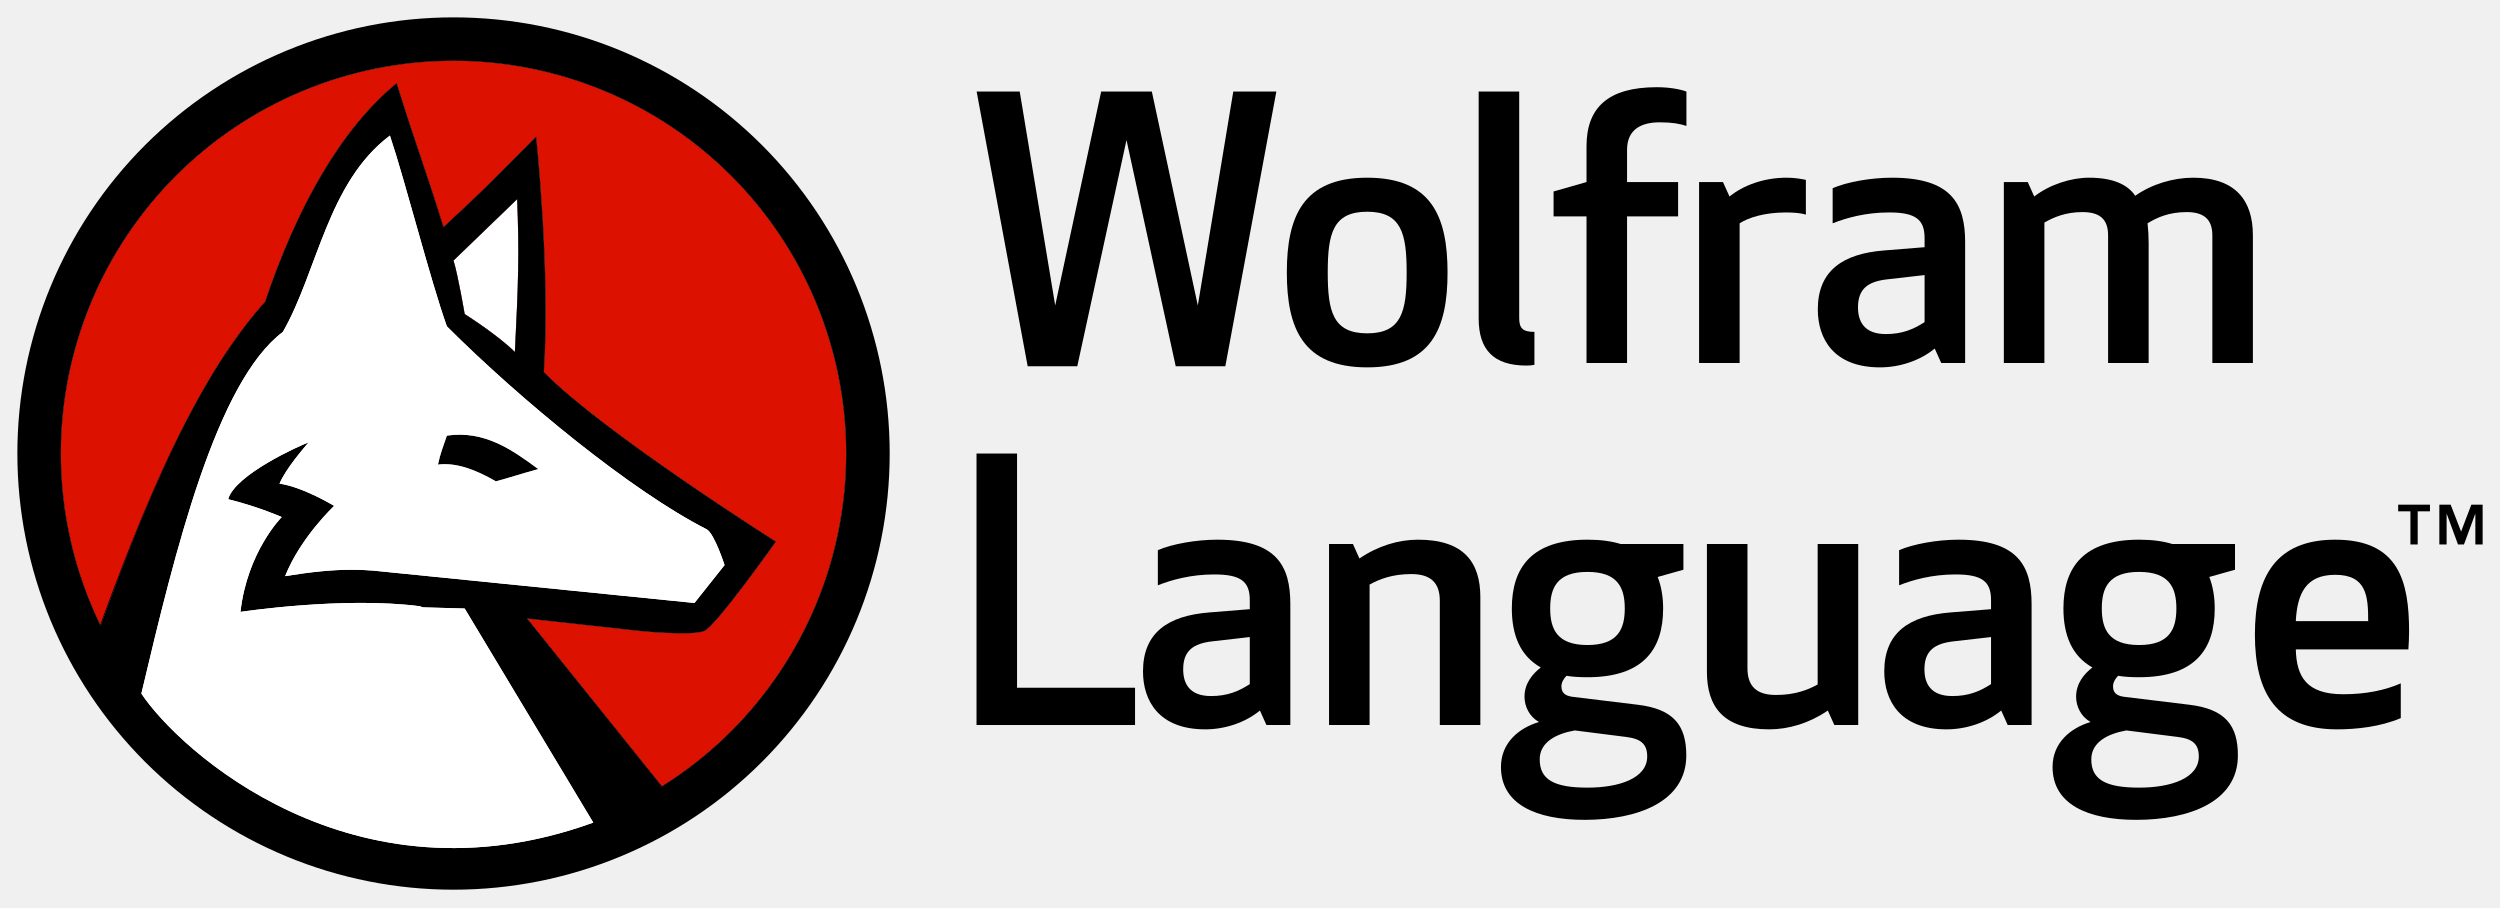
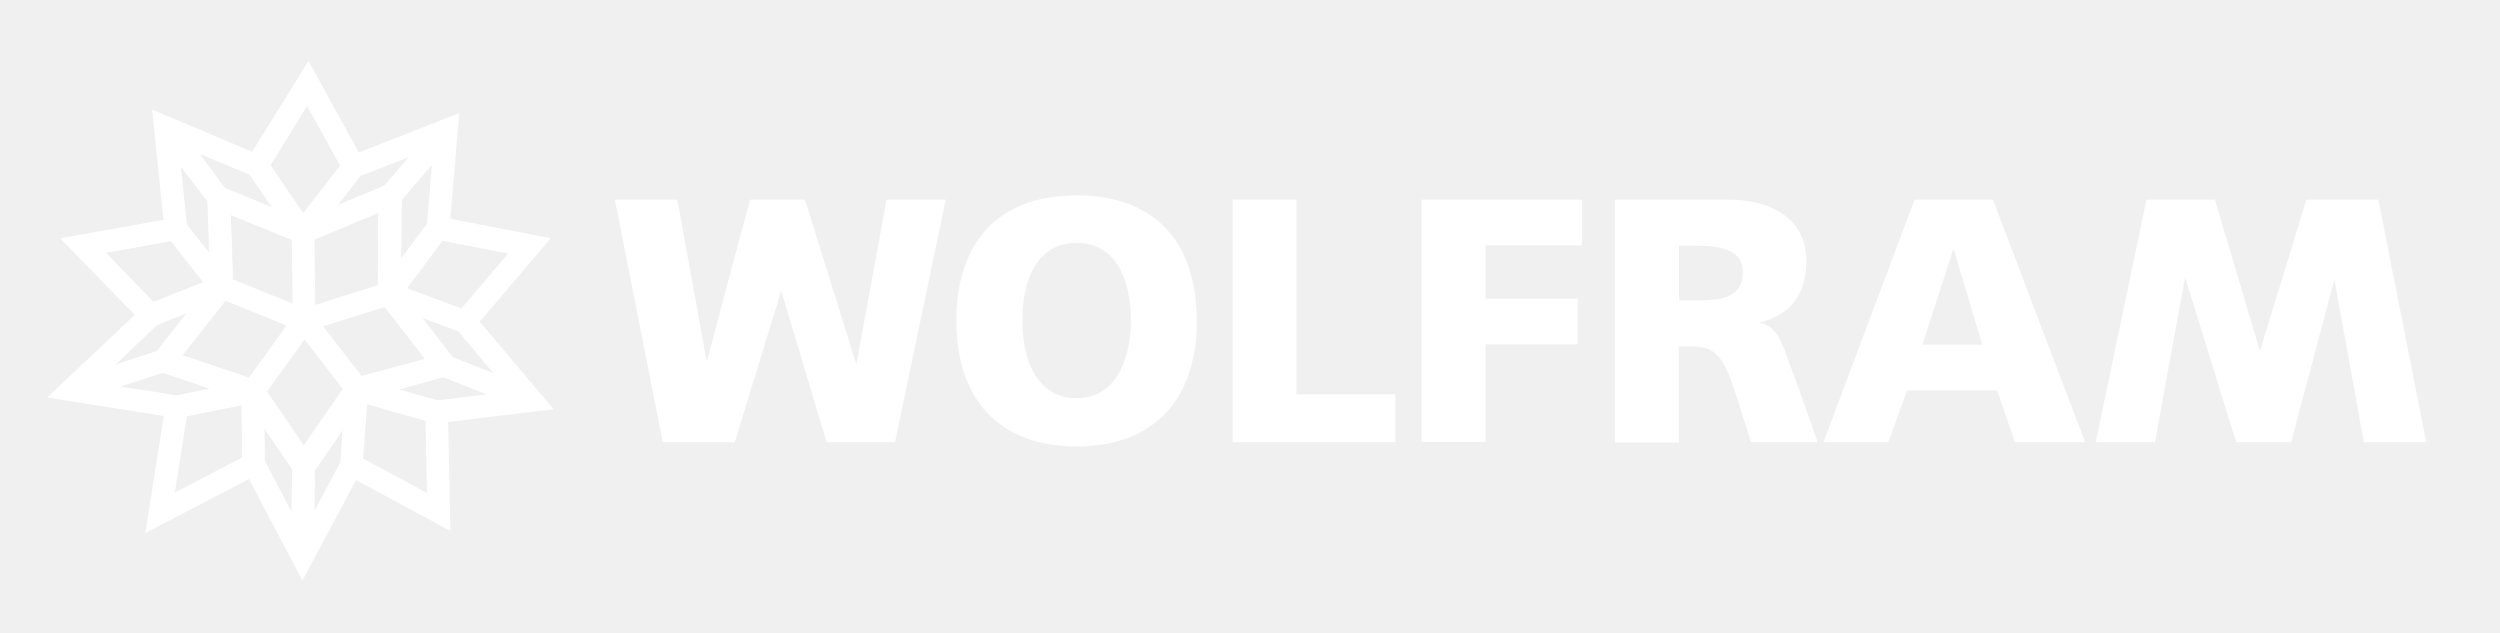
- <svg xmlns="http://www.w3.org/2000/svg" width="719.827pt" height="261.168pt" viewBox="0 0 719.827 261.168" version="1.1">
-   <g id="surface1">
-     <path style=" stroke:none;fill-rule:evenodd;fill:rgb(0%,0.8%,13.3%);fill-opacity:1;" d="M 148.25 101.355 C 143.441 96.523 133.797 90.418 133.797 90.418 C 133.797 90.418 131.879 79.18 130.582 75.02 C 139.254 66.645 140.551 65.375 148.898 57.352 C 149.547 73.398 149.223 81.746 148.25 101.355 " />
-     <path style=" stroke:none;fill-rule:evenodd;fill:rgb(0%,0.8%,13.3%);fill-opacity:1;" d="M 155.004 135.07 C 149.223 136.664 148.574 136.988 142.793 138.605 C 136.688 135.07 131.23 133.148 126.098 133.773 C 126.746 130.586 127.691 128.316 128.664 125.426 C 139.578 123.832 147.602 129.613 155.004 135.07 " />
-     <path style=" stroke:none;fill-rule:evenodd;fill:rgb(0%,0.8%,13.3%);fill-opacity:1;" d="M 243.633 130.586 C 243.633 160.559 231.723 189.312 210.543 210.52 C 204.465 216.598 197.785 221.906 190.609 226.391 C 190.609 226.391 190.586 226.418 190.559 226.418 L 151.789 178.102 L 183.906 181.641 C 183.906 181.641 199.332 183.234 202.844 181.641 C 206.059 180.371 223.402 155.949 223.402 155.949 C 223.402 155.949 173.617 124.48 156.598 107.137 C 158.543 77.906 154.355 39.039 154.355 39.359 C 141.82 51.871 140.227 53.812 127.691 65.375 C 122.234 47.711 119.672 41.605 114.215 23.938 C 97.816 37.418 85.309 60.242 76.312 86.902 C 74.344 89.07 72.453 91.363 70.582 93.805 C 69.363 95.426 68.141 97.07 66.969 98.766 C 64.551 102.203 62.234 105.816 60.02 109.602 C 58.449 112.27 56.902 115.012 55.406 117.801 C 44.969 137.41 36.395 159.887 28.969 180.121 C 28.922 180.047 28.871 179.945 28.848 179.871 C 21.469 164.645 17.531 147.828 17.531 130.586 C 17.531 100.582 29.445 71.828 50.648 50.625 C 71.852 29.418 100.609 17.508 130.586 17.508 C 160.586 17.508 189.34 29.418 210.543 50.625 C 231.723 71.828 243.633 100.582 243.633 130.586 " />
-     <path style=" stroke:none;fill-rule:evenodd;fill:rgb(86.699%,6.699%,0%);fill-opacity:1;" d="M 148.25 101.355 C 143.441 96.523 133.797 90.418 133.797 90.418 C 133.797 90.418 131.879 79.18 130.582 75.02 C 139.254 66.645 140.551 65.375 148.898 57.352 C 149.547 73.398 149.223 81.746 148.25 101.355 " />
-     <path style=" stroke:none;fill-rule:evenodd;fill:rgb(86.699%,6.699%,0%);fill-opacity:1;" d="M 155.004 135.07 C 149.223 136.664 148.574 136.988 142.793 138.605 C 136.688 135.07 131.23 133.148 126.098 133.773 C 126.746 130.586 127.691 128.316 128.664 125.426 C 139.578 123.832 147.602 129.613 155.004 135.07 " />
-     <path style=" stroke:none;fill-rule:evenodd;fill:rgb(86.699%,6.699%,0%);fill-opacity:1;" d="M 243.633 130.586 C 243.633 160.559 231.723 189.312 210.543 210.52 C 204.465 216.598 197.785 221.906 190.609 226.391 C 190.609 226.391 190.586 226.418 190.559 226.418 L 151.789 178.102 L 183.906 181.641 C 183.906 181.641 199.332 183.234 202.844 181.641 C 206.059 180.371 223.402 155.949 223.402 155.949 C 223.402 155.949 173.617 124.48 156.598 107.137 C 158.543 77.906 154.355 39.039 154.355 39.359 C 141.82 51.871 140.227 53.812 127.691 65.375 C 122.234 47.711 119.672 41.605 114.215 23.938 C 97.816 37.418 85.309 60.242 76.312 86.902 C 74.344 89.07 72.453 91.363 70.582 93.805 C 69.363 95.426 68.141 97.07 66.969 98.766 C 64.551 102.203 62.234 105.816 60.02 109.602 C 58.449 112.27 56.902 115.012 55.406 117.801 C 44.969 137.41 36.395 159.887 28.969 180.121 C 28.922 180.047 28.871 179.945 28.848 179.871 C 21.469 164.645 17.531 147.828 17.531 130.586 C 17.531 100.582 29.445 71.828 50.648 50.625 C 71.852 29.418 100.609 17.508 130.586 17.508 C 160.586 17.508 189.34 29.418 210.543 50.625 C 231.723 71.828 243.633 100.582 243.633 130.586 " />
-     <path style=" stroke:none;fill-rule:evenodd;fill:rgb(100%,100%,100%);fill-opacity:1;" d="M 148.25 101.355 C 143.441 96.523 133.797 90.418 133.797 90.418 C 133.797 90.418 131.879 79.18 130.582 75.02 C 139.254 66.645 140.551 65.375 148.898 57.352 C 149.547 73.398 149.223 81.746 148.25 101.355 " />
-     <path style=" stroke:none;fill-rule:evenodd;fill:rgb(100%,100%,100%);fill-opacity:1;" d="M 155.004 135.07 C 149.223 136.664 148.574 136.988 142.793 138.605 C 136.688 135.07 131.23 133.148 126.098 133.773 C 126.746 130.586 127.691 128.316 128.664 125.426 C 139.578 123.832 147.602 129.613 155.004 135.07 " />
-     <path style=" stroke:none;fill-rule:evenodd;fill:rgb(0%,0%,0%);fill-opacity:1;" d="M 155.004 135.07 C 149.223 136.664 148.574 136.988 142.793 138.605 C 136.688 135.07 131.23 133.148 126.098 133.773 C 126.746 130.586 127.691 128.316 128.664 125.426 C 139.578 123.832 147.602 129.613 155.004 135.07 " />
-     <path style=" stroke:none;fill-rule:evenodd;fill:rgb(0%,0.8%,13.3%);fill-opacity:1;" d="M 151.789 178.102 L 190.562 226.418 C 190.586 226.418 190.609 226.391 190.609 226.391 Z M 28.844 179.871 C 28.871 179.945 28.922 180.043 28.969 180.121 C 36.395 159.887 44.969 137.41 55.406 117.801 C 44.895 137.336 36.246 159.738 28.844 179.871 " />
-     <path style=" stroke:none;fill-rule:evenodd;fill:rgb(0%,0%,0%);fill-opacity:1;" d="M 210.543 210.52 C 204.465 216.598 197.785 221.906 190.609 226.391 C 190.609 226.391 190.586 226.418 190.559 226.418 L 151.789 178.102 L 183.906 181.641 C 183.906 181.641 199.332 183.234 202.844 181.641 C 206.059 180.371 223.402 155.949 223.402 155.949 C 223.402 155.949 173.617 124.48 156.598 107.137 C 158.539 77.906 154.355 39.039 154.355 39.359 C 141.82 51.871 140.227 53.812 127.695 65.375 C 122.238 47.711 119.668 41.605 114.215 23.938 C 97.816 37.418 85.309 60.242 76.312 86.902 C 74.344 89.07 72.453 91.363 70.582 93.805 C 69.363 95.426 68.141 97.07 66.969 98.766 C 64.555 102.203 62.234 105.816 60.02 109.602 C 58.449 112.27 56.902 115.012 55.406 117.801 C 54.762 119.023 54.113 120.27 53.465 121.516 C 43.895 140.203 35.922 161.156 28.973 180.121 C 28.922 180.047 28.871 179.945 28.848 179.871 C 21.469 164.645 17.531 147.828 17.531 130.586 C 17.531 100.582 29.445 71.828 50.648 50.625 C 71.855 29.418 100.609 17.508 130.582 17.508 C 160.586 17.508 189.34 29.418 210.543 50.625 C 231.723 71.828 243.633 100.582 243.633 130.586 C 243.633 160.559 231.723 189.312 210.543 210.52 M 130.582 75.02 C 139.254 66.645 140.551 65.375 148.898 57.352 C 149.547 73.398 149.223 81.746 148.25 101.355 C 143.441 96.523 133.797 90.418 133.797 90.418 C 133.797 90.418 131.879 79.18 130.582 75.02 M 170.727 236.883 C 101.453 261.926 51.395 215.828 40.707 199.707 C 40.758 199.555 40.781 199.43 40.805 199.281 C 50.426 158.617 62.285 109.953 81.445 95.574 C 91.414 78.207 94.305 52.52 112.27 39.039 C 116.781 52.52 123.855 80.477 128.664 93.957 C 149.871 115.16 181.988 141.5 203.492 152.414 C 205.734 153.707 208.625 162.703 208.625 162.703 L 199.953 173.617 L 107.461 164.297 C 105.391 164.125 103.324 164.047 101.258 164.047 C 95.324 164.047 89.246 164.723 82.094 165.891 C 86.578 154.652 96.223 145.66 96.223 145.66 C 96.223 145.66 87.227 140.203 80.477 139.254 C 82.418 134.746 87.551 128.965 88.848 127.371 C 86.258 128.316 67.645 136.664 65.699 143.738 C 74.695 145.984 81.121 148.875 81.121 148.875 C 81.121 148.875 71.18 158.84 69.238 176.184 C 69.238 176.184 98.789 171.672 120.965 174.562 C 121.59 174.887 121.914 174.887 122.238 174.887 L 133.797 175.211 L 170.527 236.359 L 170.824 236.832 C 170.777 236.855 170.75 236.883 170.727 236.883 M 219.391 41.777 C 195.844 18.23 163.898 5 130.582 5 C 97.293 5 65.352 18.23 41.777 41.777 C 18.23 65.324 5 97.27 5 130.586 C 5 163.875 18.23 195.816 41.777 219.363 C 65.352 242.938 97.293 256.168 130.582 256.168 C 163.898 256.168 195.844 242.938 219.391 219.363 C 242.938 195.816 256.168 163.875 256.168 130.586 C 256.168 97.27 242.938 65.324 219.391 41.777 " />
-     <path style=" stroke:none;fill-rule:evenodd;fill:rgb(100%,100%,100%);fill-opacity:1;" d="M 128.664 125.426 C 139.578 123.832 147.602 129.613 155.004 135.07 C 149.223 136.664 148.574 136.988 142.793 138.605 C 136.688 135.07 131.23 133.148 126.098 133.773 C 126.746 130.586 127.691 128.316 128.664 125.426 M 82.094 165.891 C 89.246 164.723 95.324 164.047 101.258 164.047 C 103.324 164.047 105.391 164.125 107.461 164.297 L 199.953 173.617 L 208.625 162.703 C 208.625 162.703 205.734 153.707 203.492 152.41 C 181.988 141.5 149.871 115.16 128.664 93.957 C 123.855 80.477 116.781 52.52 112.27 39.039 C 94.305 52.52 91.414 78.207 81.445 95.574 C 62.285 109.953 50.426 158.617 40.805 199.281 C 40.781 199.43 40.758 199.555 40.707 199.707 C 51.395 215.828 101.457 261.926 170.727 236.883 C 170.75 236.883 170.773 236.855 170.824 236.832 L 170.527 236.359 L 133.797 175.211 L 122.234 174.887 C 121.914 174.887 121.59 174.887 120.965 174.562 C 98.789 171.672 69.238 176.184 69.238 176.184 C 71.18 158.84 81.121 148.875 81.121 148.875 C 81.121 148.875 74.695 145.984 65.699 143.742 C 67.641 136.664 86.254 128.316 88.848 127.371 C 87.551 128.965 82.418 134.746 80.477 139.254 C 87.227 140.203 96.223 145.66 96.223 145.66 C 96.223 145.66 86.578 154.656 82.094 165.891 " />
-     <path style=" stroke:none;fill-rule:nonzero;fill:rgb(0%,0%,0%);fill-opacity:1;" d="M 317.059 26.359 L 331.648 26.359 L 344.887 87.957 L 355.098 26.359 L 367.5 26.359 L 352.809 105.465 L 338.527 105.465 L 324.355 40.324 L 310.18 105.465 L 295.902 105.465 L 281.203 26.359 L 293.609 26.359 L 303.824 87.957 Z M 317.059 26.359 " />
-     <path style=" stroke:none;fill-rule:nonzero;fill:rgb(0%,0%,0%);fill-opacity:1;" d="M 370.52 78.469 C 370.52 62.422 375.105 51.164 393.66 51.164 C 412.211 51.164 416.793 62.422 416.793 78.469 C 416.793 94.523 412.211 105.777 393.66 105.777 C 375.105 105.777 370.52 94.523 370.52 78.469 M 405.02 78.469 C 405.02 67.32 403.559 60.961 393.66 60.961 C 383.758 60.961 382.297 67.32 382.297 78.469 C 382.297 89.621 383.758 95.98 393.66 95.98 C 403.559 95.98 405.02 89.621 405.02 78.469 " />
-     <path style=" stroke:none;fill-rule:nonzero;fill:rgb(0%,0%,0%);fill-opacity:1;" d="M 425.754 91.707 L 425.754 26.359 L 437.426 26.359 L 437.426 91.602 C 437.426 94.523 438.469 95.562 441.805 95.562 L 441.805 105.047 C 441.805 105.047 440.762 105.258 439.512 105.258 C 430.027 105.258 425.754 100.672 425.754 91.707 " />
-     <path style=" stroke:none;fill-rule:nonzero;fill:rgb(0%,0%,0%);fill-opacity:1;" d="M 485.574 36.262 C 483.699 35.637 481.512 35.219 477.863 35.219 C 472.652 35.219 468.48 37.199 468.48 43.141 L 468.48 52.418 L 483.18 52.418 L 483.18 62.316 L 468.48 62.316 L 468.48 104.527 L 456.809 104.527 L 456.809 62.316 L 447.324 62.316 L 447.324 55.125 L 456.809 52.418 L 456.809 42.098 C 456.809 30.945 463.062 25.109 477.027 25.109 C 480.469 25.109 483.594 25.629 485.574 26.359 Z M 485.574 36.262 " />
-     <path style=" stroke:none;fill-rule:nonzero;fill:rgb(0%,0%,0%);fill-opacity:1;" d="M 519.965 61.797 C 518.715 61.379 516.629 61.172 514.234 61.172 C 508.082 61.172 503.496 62.629 500.895 64.297 L 500.895 104.527 L 489.219 104.527 L 489.219 52.414 L 496.098 52.414 L 497.977 56.582 C 501.832 53.457 507.668 51.164 514.441 51.164 C 516.629 51.164 518.508 51.477 519.965 51.789 Z M 519.965 61.797 " />
-     <path style=" stroke:none;fill-rule:nonzero;fill:rgb(0%,0%,0%);fill-opacity:1;" d="M 543.934 61.168 C 537.16 61.168 531.637 62.734 527.676 64.297 L 527.676 54.188 C 531.742 52.414 538.617 51.164 544.77 51.164 C 561.863 51.164 565.824 58.668 565.824 69.715 L 565.824 104.527 L 558.941 104.527 L 557.066 100.359 C 552.898 103.797 547.062 105.777 541.328 105.777 C 527.887 105.777 523.402 97.441 523.402 89.102 C 523.402 77.844 530.699 73.051 542.477 72.113 L 554.148 71.176 L 554.148 68.57 C 554.148 63.254 551.648 61.168 543.934 61.168 M 543.207 80.453 C 537.992 81.078 534.973 83.055 534.973 88.477 C 534.973 92.438 536.641 96.188 542.996 96.188 C 547.688 96.188 550.918 94.832 554.148 92.75 L 554.148 79.199 Z M 543.207 80.453 " />
-     <path style=" stroke:none;fill-rule:nonzero;fill:rgb(0%,0%,0%);fill-opacity:1;" d="M 637.004 67.734 C 637.004 62.836 634.188 61.066 629.602 61.066 C 624.496 61.066 621.059 62.629 618.348 64.297 C 618.555 66.172 618.66 67.945 618.66 70.027 L 618.66 104.527 L 606.984 104.527 L 606.984 67.734 C 606.984 62.836 604.277 61.066 599.59 61.066 C 594.793 61.066 591.352 62.523 588.645 64.09 L 588.645 104.527 L 576.969 104.527 L 576.969 52.414 L 583.848 52.414 L 585.723 56.582 C 590.102 53.145 596.355 51.164 601.461 51.164 C 608.445 51.164 612.613 53.145 614.801 56.375 C 619.492 53.039 625.746 51.164 631.48 51.164 C 643.777 51.164 648.676 57.836 648.676 67.734 L 648.676 104.527 L 637.004 104.527 Z M 637.004 67.734 " />
-     <path style=" stroke:none;fill-rule:nonzero;fill:rgb(0%,0%,0%);fill-opacity:1;" d="M 292.84 198.02 L 326.816 198.02 L 326.816 208.754 L 281.168 208.754 L 281.168 130.586 L 292.84 130.586 Z M 292.84 198.02 " />
-     <path style=" stroke:none;fill-rule:nonzero;fill:rgb(0%,0%,0%);fill-opacity:1;" d="M 349.637 165.398 C 342.863 165.398 337.34 166.961 333.379 168.523 L 333.379 158.414 C 337.445 156.645 344.32 155.391 350.473 155.391 C 367.566 155.391 371.527 162.895 371.527 173.941 L 371.527 208.754 L 364.645 208.754 L 362.77 204.586 C 358.602 208.023 352.766 210.004 347.031 210.004 C 333.586 210.004 329.105 201.668 329.105 193.328 C 329.105 182.07 336.402 177.277 348.18 176.34 L 359.852 175.402 L 359.852 172.797 C 359.852 167.48 357.352 165.398 349.637 165.398 M 348.91 184.68 C 343.695 185.305 340.676 187.281 340.676 192.703 C 340.676 196.664 342.344 200.414 348.699 200.414 C 353.391 200.414 356.621 199.062 359.852 196.977 L 359.852 183.426 Z M 348.91 184.68 " />
-     <path style=" stroke:none;fill-rule:nonzero;fill:rgb(0%,0%,0%);fill-opacity:1;" d="M 414.566 208.754 L 414.566 173.004 C 414.566 167.691 411.855 165.293 406.332 165.293 C 400.914 165.293 397.16 166.75 394.348 168.316 L 394.348 208.754 L 382.672 208.754 L 382.672 156.641 L 389.551 156.641 L 391.426 160.809 C 396.742 157.164 402.684 155.391 408.312 155.391 C 421.547 155.391 426.238 161.957 426.238 171.961 L 426.238 208.754 Z M 414.566 208.754 " />
-     <path style=" stroke:none;fill-rule:nonzero;fill:rgb(0%,0%,0%);fill-opacity:1;" d="M 457.082 194.996 C 454.895 194.996 452.809 194.891 451.039 194.578 C 450.203 195.414 449.578 196.559 449.578 197.602 C 449.578 199.375 450.516 200.312 452.707 200.625 L 471.57 202.918 C 481.891 204.168 485.535 208.855 485.535 217.508 C 485.535 230.953 471.363 236.059 456.25 236.059 C 442.285 236.059 432.172 231.578 432.172 220.844 C 432.172 213.754 437.488 209.586 443.012 207.922 L 443.012 207.816 C 440.41 206.355 438.949 203.438 438.949 200.625 C 438.949 196.766 441.242 194.059 443.637 192.18 C 437.699 188.848 435.301 182.801 435.301 175.195 C 435.301 163.312 441.137 155.391 457.082 155.391 C 460.836 155.391 463.961 155.809 466.672 156.641 L 484.703 156.641 L 484.703 164.043 L 477.301 166.125 C 478.344 168.836 478.867 171.855 478.867 175.195 C 478.867 187.074 473.031 194.996 457.082 194.996 M 453.434 210.316 C 448.121 211.254 443.328 213.652 443.328 218.656 C 443.328 224.492 447.496 226.785 457.082 226.785 C 466.258 226.785 474.281 224.074 474.281 217.82 C 474.281 214.277 472.508 212.715 468.234 212.191 Z M 457.082 185.723 C 465.836 185.723 467.82 181.133 467.82 175.195 C 467.82 169.254 465.836 164.668 457.082 164.668 C 448.328 164.668 446.348 169.254 446.348 175.195 C 446.348 181.133 448.328 185.723 457.082 185.723 " />
-     <path style=" stroke:none;fill-rule:nonzero;fill:rgb(0%,0%,0%);fill-opacity:1;" d="M 503.148 156.641 L 503.148 192.391 C 503.148 197.707 505.855 200.102 511.379 200.102 C 516.801 200.102 520.551 198.645 523.363 197.082 L 523.363 156.641 L 535.039 156.641 L 535.039 208.754 L 528.16 208.754 L 526.285 204.586 C 520.969 208.23 515.027 210.004 509.398 210.004 C 496.164 210.004 491.473 203.438 491.473 193.434 L 491.473 156.641 Z M 503.148 156.641 " />
-     <path style=" stroke:none;fill-rule:nonzero;fill:rgb(0%,0%,0%);fill-opacity:1;" d="M 563.07 165.398 C 556.293 165.398 550.77 166.961 546.812 168.523 L 546.812 158.414 C 550.875 156.645 557.754 155.391 563.902 155.391 C 580.996 155.391 584.957 162.895 584.957 173.941 L 584.957 208.754 L 578.078 208.754 L 576.203 204.586 C 572.031 208.023 566.199 210.004 560.465 210.004 C 547.02 210.004 542.539 201.668 542.539 193.328 C 542.539 182.07 549.832 177.277 561.609 176.34 L 573.281 175.402 L 573.281 172.797 C 573.281 167.48 570.781 165.398 563.07 165.398 M 562.34 184.68 C 557.129 185.305 554.105 187.281 554.105 192.703 C 554.105 196.664 555.773 200.414 562.133 200.414 C 566.824 200.414 570.055 199.062 573.281 196.977 L 573.281 183.426 Z M 562.34 184.68 " />
-     <path style=" stroke:none;fill-rule:nonzero;fill:rgb(0%,0%,0%);fill-opacity:1;" d="M 615.906 194.996 C 613.719 194.996 611.633 194.891 609.863 194.578 C 609.027 195.414 608.402 196.559 608.402 197.602 C 608.402 199.375 609.34 200.312 611.531 200.625 L 630.395 202.918 C 640.715 204.168 644.359 208.855 644.359 217.508 C 644.359 230.953 630.184 236.059 615.074 236.059 C 601.109 236.059 590.996 231.578 590.996 220.844 C 590.996 213.754 596.312 209.586 601.836 207.922 L 601.836 207.816 C 599.23 206.355 597.773 203.438 597.773 200.625 C 597.773 196.766 600.062 194.059 602.461 192.18 C 596.52 188.848 594.125 182.801 594.125 175.195 C 594.125 163.312 599.961 155.391 615.906 155.391 C 619.66 155.391 622.785 155.809 625.496 156.641 L 643.527 156.641 L 643.527 164.043 L 636.125 166.125 C 637.168 168.836 637.688 171.855 637.688 175.195 C 637.688 187.074 631.852 194.996 615.906 194.996 M 612.258 210.316 C 606.945 211.254 602.148 213.652 602.148 218.656 C 602.148 224.492 606.32 226.785 615.906 226.785 C 625.082 226.785 633.102 224.074 633.102 217.82 C 633.102 214.277 631.332 212.715 627.059 212.191 Z M 615.906 185.723 C 624.66 185.723 626.645 181.133 626.645 175.195 C 626.645 169.254 624.66 164.668 615.906 164.668 C 607.152 164.668 605.172 169.254 605.172 175.195 C 605.172 181.133 607.152 185.723 615.906 185.723 " />
-     <path style=" stroke:none;fill-rule:nonzero;fill:rgb(0%,0%,0%);fill-opacity:1;" d="M 672.391 155.391 C 690.734 155.391 693.652 167.48 693.652 181.863 C 693.652 183.637 693.547 185.301 693.445 186.973 L 661.031 186.973 C 661.238 194.789 664.055 199.895 674.684 199.895 C 681.25 199.895 686.672 198.75 691.258 196.766 L 691.258 206.773 C 685.316 209.273 678.543 210.004 672.914 210.004 C 655.508 210.004 649.254 199.582 649.254 182.695 C 649.254 165.918 655.402 155.391 672.391 155.391 M 661.031 178.844 L 681.875 178.844 C 681.875 171.754 681.461 165.504 672.391 165.504 C 663.844 165.504 661.449 171.023 661.031 178.844 " />
-     <path style=" stroke:none;fill-rule:nonzero;fill:rgb(0%,0%,0%);fill-opacity:1;" d="M 702.363 145.305 L 705.617 145.305 L 708.621 153.055 L 711.574 145.305 L 714.828 145.305 L 714.828 156.777 L 712.73 156.777 L 712.73 148.008 L 712.676 148.008 L 709.449 156.777 L 707.738 156.777 L 704.512 148.008 L 704.457 148.008 L 704.457 156.777 L 702.363 156.777 Z M 694.035 147.234 L 690.504 147.234 L 690.504 145.305 L 699.66 145.305 L 699.66 147.234 L 696.129 147.234 L 696.129 156.777 L 694.035 156.777 Z M 694.035 147.234 " />
+ <svg xmlns="http://www.w3.org/2000/svg" version="1.1" id="Layer_1" x="0px" y="0px" viewBox="0 0 705 178.5" style="enable-background:new 0 0 705 178.5;" xml:space="preserve">
+   <style type="text/css">
+ 	.st0{fill:#FFFFFF;}
+ </style>
+   <g>
+     <g>
+       <path class="st0" d="M124.3,144.3l-0.6-27.6l27.2-3.3l-19.1-22.7l18.5-21.8l-0.9-0.2L124,63.8l2.4-27.9L100,46.3L86.8,22.5    L72.2,46L46,35l3,29.1l-26.6,4.8l0.7,0.7l18.7,19.2l-22.7,21.5l30.2,4.8l-4.8,30.4l1-0.5l25.9-13.5l14,26.5l14-26.2l25,13.4    L124.3,144.3z M98.6,131l-12.7,23.8l0.3-23.2l13.7-19.9l-0.7,10.2L98.6,131z M72,123.5l-0.2-11.4l10.3,15.1l3,4.3l-0.3,23    l-12.6-23.9L72,123.5z M49.9,114.2l-27.2-4.3l23.4-7.5l3.3,1.1l19.9,6.7l-5.9,1.2L49.9,114.2z M53.2,85.3l7.6-3l-15,19l-23.4,7.5    l20.4-19.4L53.2,85.3z M74,50l9.8,14.3l-21.9-8.9L48.3,37.2l23.8,10L74,50z M100.1,47.5l24.1-9.5l-14.3,16.7l-14,5.8l-8.8,3.7    l4.1-5.3L100.1,47.5z M117,72l-6.8,9.1l0.1-7.1l0.2-18.4l14.6-17l-2.2,25.5L117,72z M130.7,91.1l17.1,20.3l-22.1-8.7l-0.1-0.1    L114.4,88l-3.1-4.1l1.2,0.5L130.7,91.1z M85.7,130.4L85.7,130.4l-3.1-4.6l-10.6-15.6l-0.7-0.5L47,101.5l1.9-2.4l13.6-17.3l0.6-0.5    l0-0.6l-0.7-19.3l-0.2-4.8l6,2.5l16.7,6.8l0.8,0l23.6-9.8l-0.2,18.8l-0.1,7.7l0,0.7l0.6,0.5l14.6,18.9c0,0,0,0.1,0,0.1l-23.5,6.4    l-0.7,0.5l-3.6,5.3L85.7,130.4z M125,103.6l22.9,9l-24.7,3l-20.6-5.9L125,103.6z M61.1,56l0.3,9.6l0.5,13.8l-8.5-10.8l-3.2-4.1    l-2.7-26.6L61.1,56z M130.9,90l-8.4-3.1l-12-4.4l13.1-17.6l24.5,4.7L130.9,90z M86.8,24.6l12.3,22.3L88.9,60l-3.5,4.5L81,58.2    l-7.9-11.5L86.8,24.6z M49.3,65.2l12.2,15.6l-12,4.8l-6.9,2.7L24.6,69.6L49.3,65.2z M50.4,115.2l20.4-4.2l0.3,19.5l-25.1,13.1    L50.4,115.2z M99.7,130.8l0.6-9.4l0.8-11l21.5,6.1l0.6,26.8L99.7,130.8z" />
+       <path class="st0" d="M85.3,163.7l-15.1-28.6l-29.2,15.2l5.2-33l-32.9-5.2L38,88.8L17,67.2L46.1,62l-3.2-31.1l28.2,11.9L87,17.2    L101.2,43l28.3-11.1l-2.5,29.8l28.3,5.5l-20,23.5l20.8,24.7l-29.7,3.6l0.6,30.7l-26.6-14.3L85.3,163.7z M74.7,130l7.5,14.3    l0.2-11.9l-7.8-11.5L74.7,130z M88.8,132.4L88.7,144l7.3-13.7l0.6-9.1L88.8,132.4z M102.4,129.3l18,9.7l-0.4-20.3l-16.5-4.7    L102.4,129.3z M52.7,117.4l-3.4,21.5l19-9.9l-0.2-14.7L52.7,117.4z M73.3,108l0.7,0.7l11.6,17l12.4-18l0.6-0.4l0-0.3l0.3,0.1    l0.6-0.4l20.3-5.5l-12.5-16.1l-0.8-0.8l0-0.5l-0.1-0.1l0.1-0.2l0.2-23.6l-20.4,8.5l-0.7,0L85.2,69l-0.3-0.5l-0.5,0L65,60.6    l0.7,21.1l0.1,0.2L65.7,82l0,0.5l-1.3,1.2l-13.1,16.5l21.1,7.1l0.6,0.5l0.2-0.1L73.3,108z M112.4,109.8l11,3.1l13.8-1.7l-12.4-4.9    L112.4,109.8z M34,109l15.8,2.5l9.3-1.9L46,105.1L34,109z M127.4,100.6l11.7,4.6l-9.9-11.8l-10.2-3.8L127.4,100.6z M44.3,91.7    l-11.7,11.1L44.2,99l8.4-10.7L44.3,91.7z M114.8,81.3l15.3,5.7l13.2-15.5l-18.5-3.6L114.8,81.3z M29.9,71.3l13.4,13.8l14-5.5    l-9.1-11.6L29.9,71.3z M113.1,56.6L113,73l7.4-9.9l1.4-16.6L113.1,56.6z M52.7,63.3l6.3,8l-0.5-14.5L51,47L52.7,63.3z M76.3,46.6    l9.2,13.5l10.4-13.4l-9.3-16.8L76.3,46.6z M63.6,53.2l13.1,5.3l-6.3-9.2l-14.1-5.9L63.6,53.2z M101.7,49.6l-6.4,8.2l13-5.4l7-8.1    L101.7,49.6z" />
+     </g>
+     <g>
+       <g>
+         <path class="st0" d="M126.3,103.3l-15.9-20.7l0.3-28.2L85.5,64.9l-24.3-9.9l0.9,25.9l-16.8,21.3l25.8,8.7l14.7,21.6l0.5-0.7     l14.8-21.5L126.3,103.3z M100.9,109.1L86.7,90.7l3.5-1.1l19.4-6.2l14.8,19.3L100.9,109.1z M109.5,56l-0.3,26.3l-22.9,7.3L86,65.8     L109.5,56z M84.9,65.8l0,1.2l0.3,22.5l-6.9-2.8l-15.1-6.1l-0.8-24L84.9,65.8z M62.8,81.7l22.1,9l-4.5,6.3l-9.2,12.7l-24.1-8.1     L62.8,81.7z M85.8,130.4l-13.7-20.1l13.7-19l8.6,11.1l5.7,7.4L85.8,130.4z" />
+         <path class="st0" d="M85.8,137.1L69.4,113l-28.5-9.6l18.5-23.4l-1-29l27.1,11l27.9-11.6L113,81.7l17.8,23.1l-28.1,7.7L85.8,137.1     z M75.3,110.4l10.5,15.4l11-15.9L85.9,95.7L75.3,110.4z M51.5,100.2l18.7,6.3l10.6-14.7l-17.2-7L51.5,100.2z M91.1,92l10.9,14.1     l18-4.9l-11.3-14.7L91.1,92z M88.7,67.6L88.9,86l17.7-5.6l0.2-20.4L88.7,67.6z M65.7,78.8l16.8,6.8l-0.2-18l-17.2-7L65.7,78.8z" />
+       </g>
+     </g>
  </g>
+   <g>
+     <path class="st0" d="M173.4,56.3H191l8.3,45.7l12.2-45.7H227l14.5,46.5l8.5-46.5h16.7l-14.3,68.4h-19.3L220.3,82l-13.1,42.7h-20.3   L173.4,56.3z" />
+     <path class="st0" d="M684.2,124.7h-17.6l-8.3-45.9l-12.2,45.9h-15.5l-14.4-46.5l-8.5,46.5h-16.7l14.3-68.4h19.3L637.3,99l13.1-42.7   h20.3L684.2,124.7z" />
+     <path class="st0" d="M303.6,55.1c22.3,0,33.9,13.4,33.9,35.4c0,21.8-11.8,35.4-33.9,35.4c-22.1,0-33.9-13.6-33.9-35.4   C269.7,68.5,281.3,55.1,303.6,55.1z M303.6,112.3c10.9,0,15.3-10.6,15.3-21.9c0-11.9-4.4-21.9-15.3-21.9c-10.9,0-15.3,10-15.3,21.9   C288.3,101.8,292.6,112.3,303.6,112.3z" />
+     <path class="st0" d="M347.6,56.3h18v54.9h27.9v13.5h-45.9V56.3z" />
+     <path class="st0" d="M400.9,56.3h45.2v12.9h-27.2v15h26v12.9h-26v27.5h-18V56.3z" />
+     <path class="st0" d="M455.5,56.3h32.1c12,0,21.8,5.5,21.8,17.3c0,9.1-4.3,15.2-13,17.3V91c5.8,1.6,6.2,6.8,9.6,15.1l6.6,18.6h-18.8   l-3.9-12.3c-3.7-11.8-6-14.7-12.7-14.7h-3.8v27.1h-18V56.3z M473.5,84.7h4.8c5.8,0,13.2-0.2,13.2-7.9c0-6.4-6.3-7.5-13.2-7.5h-4.8   V84.7z" />
+     <path class="st0" d="M539.9,56.3H562l26,68.4h-19.8l-5-14.6h-25.4l-5.3,14.6h-18.3L539.9,56.3z M551,70.4h-0.2l-8.7,26.8H559   L551,70.4z" />
+   </g>
+   <g>
+ </g>
+   <g>
+ </g>
+   <g>
+ </g>
+   <g>
+ </g>
+   <g>
+ </g>
+   <g>
+ </g>
</svg>
